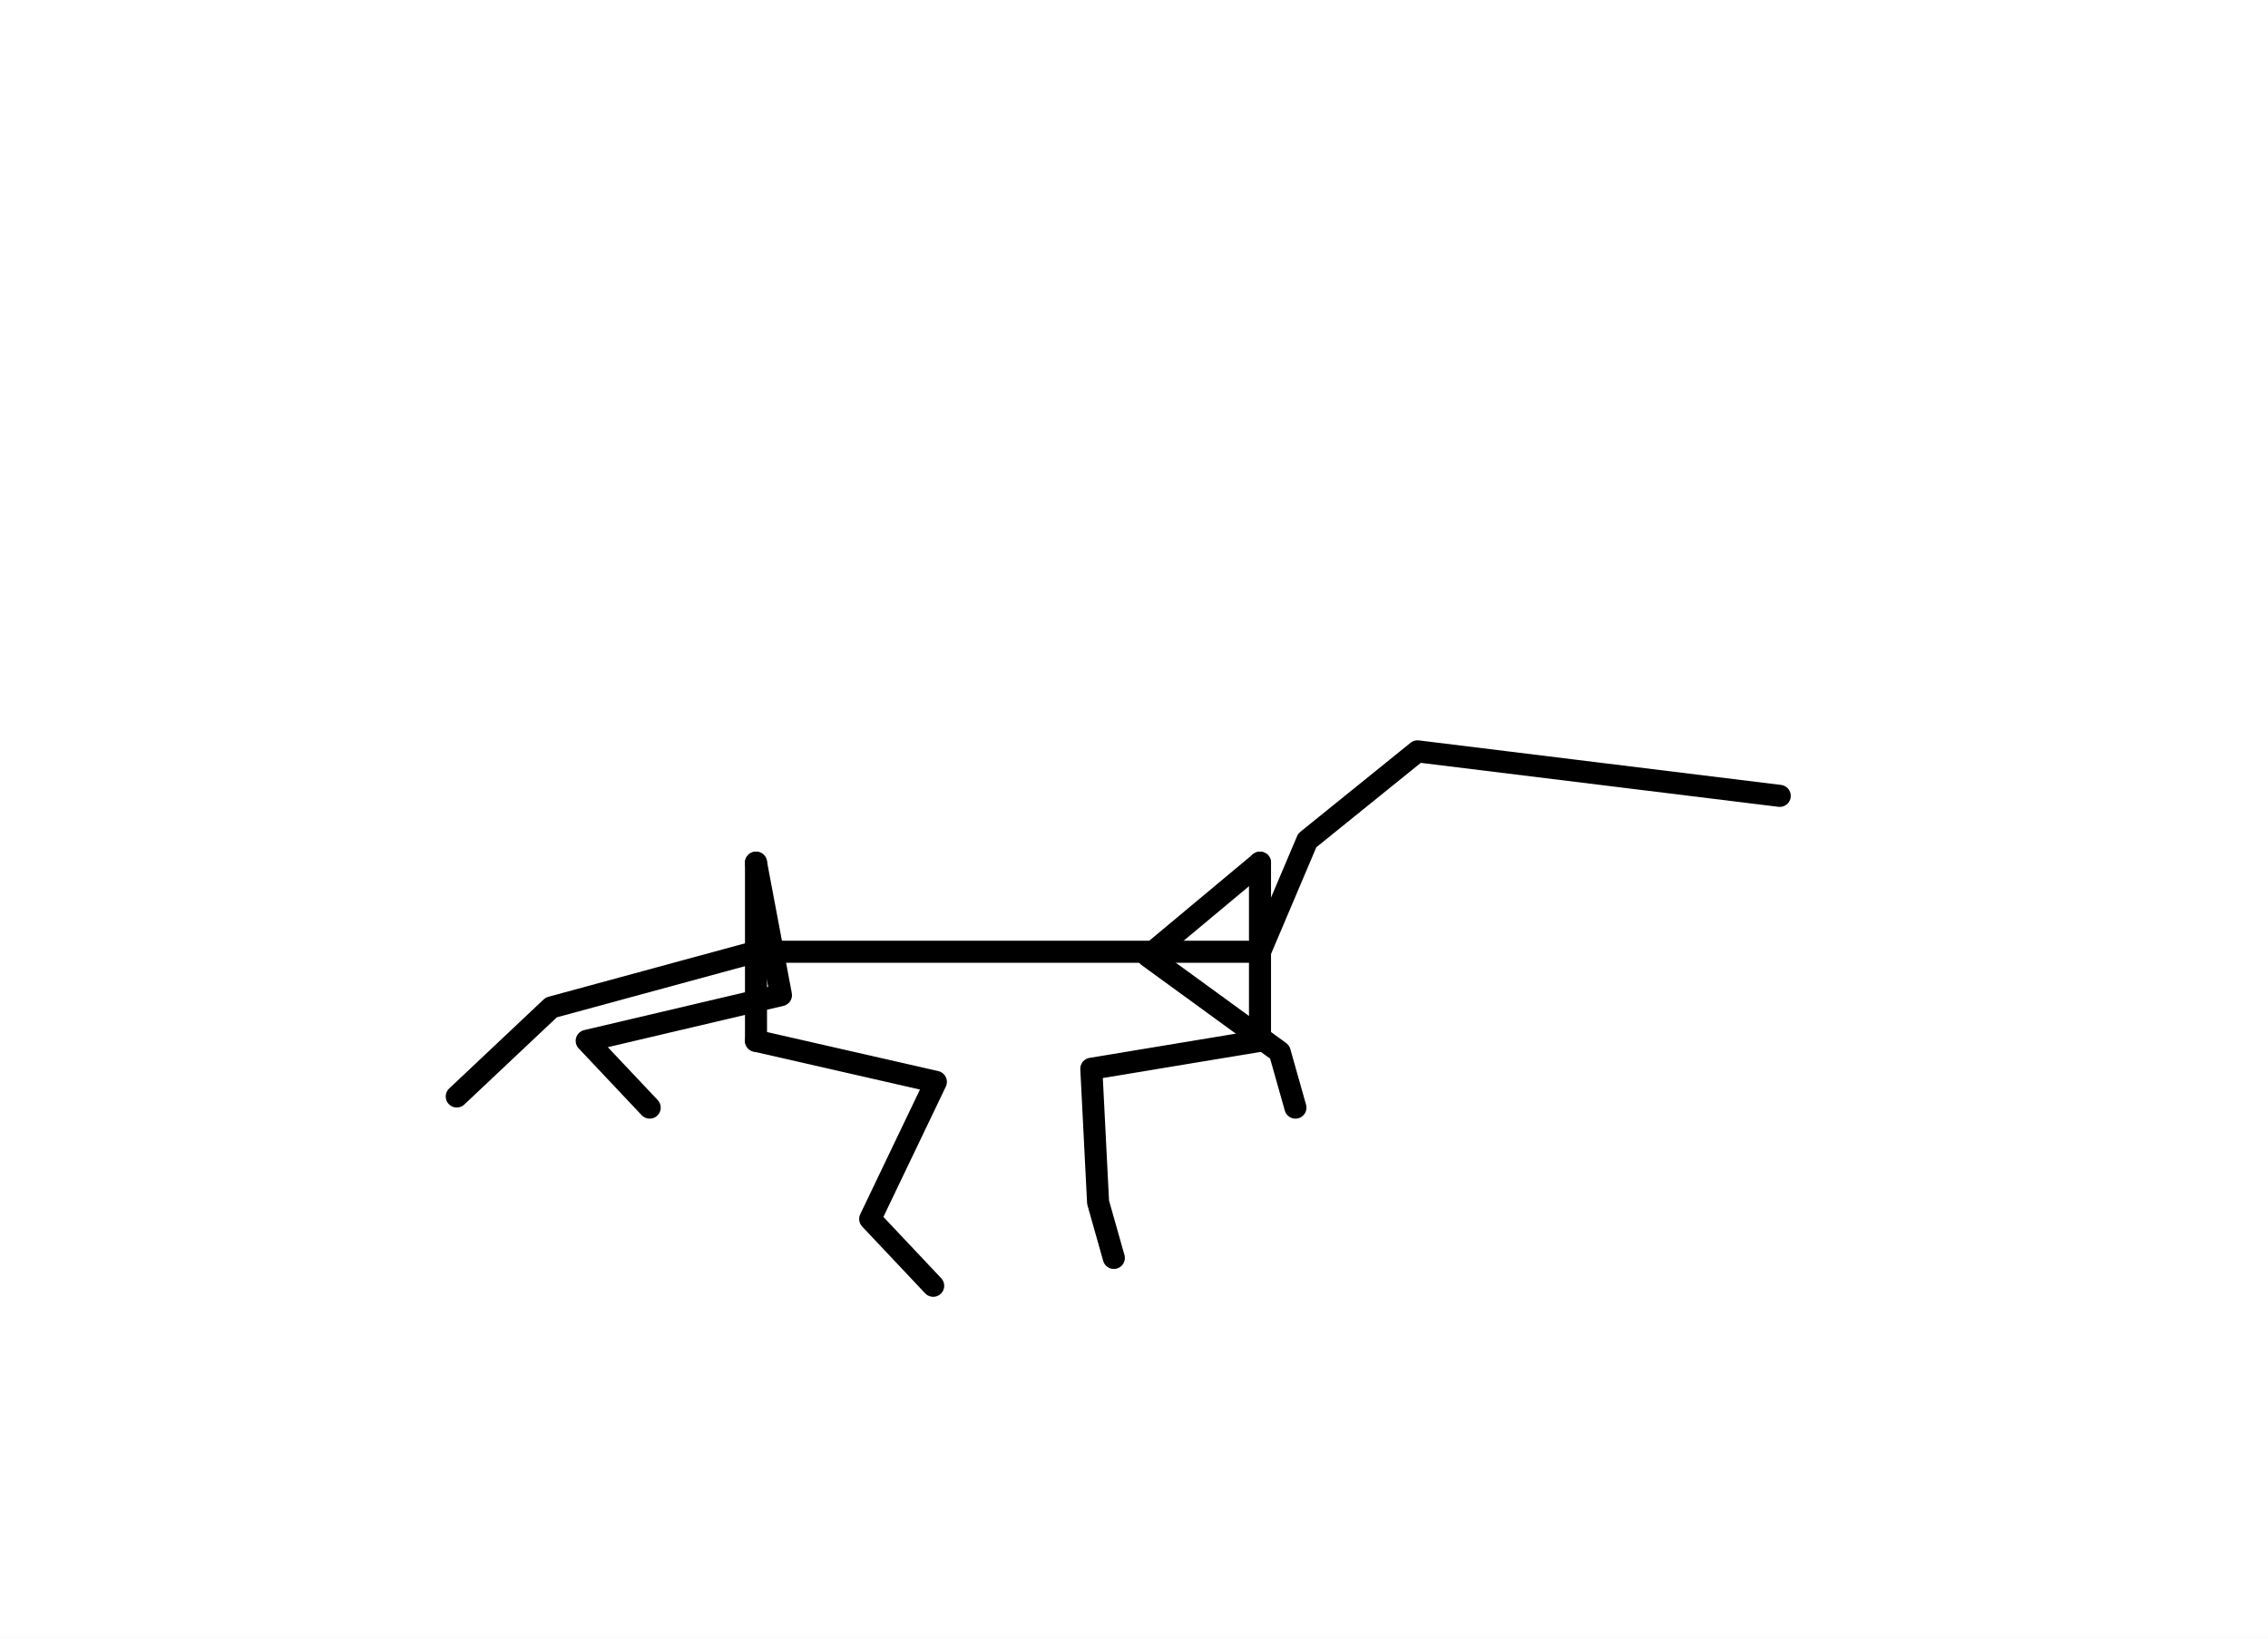
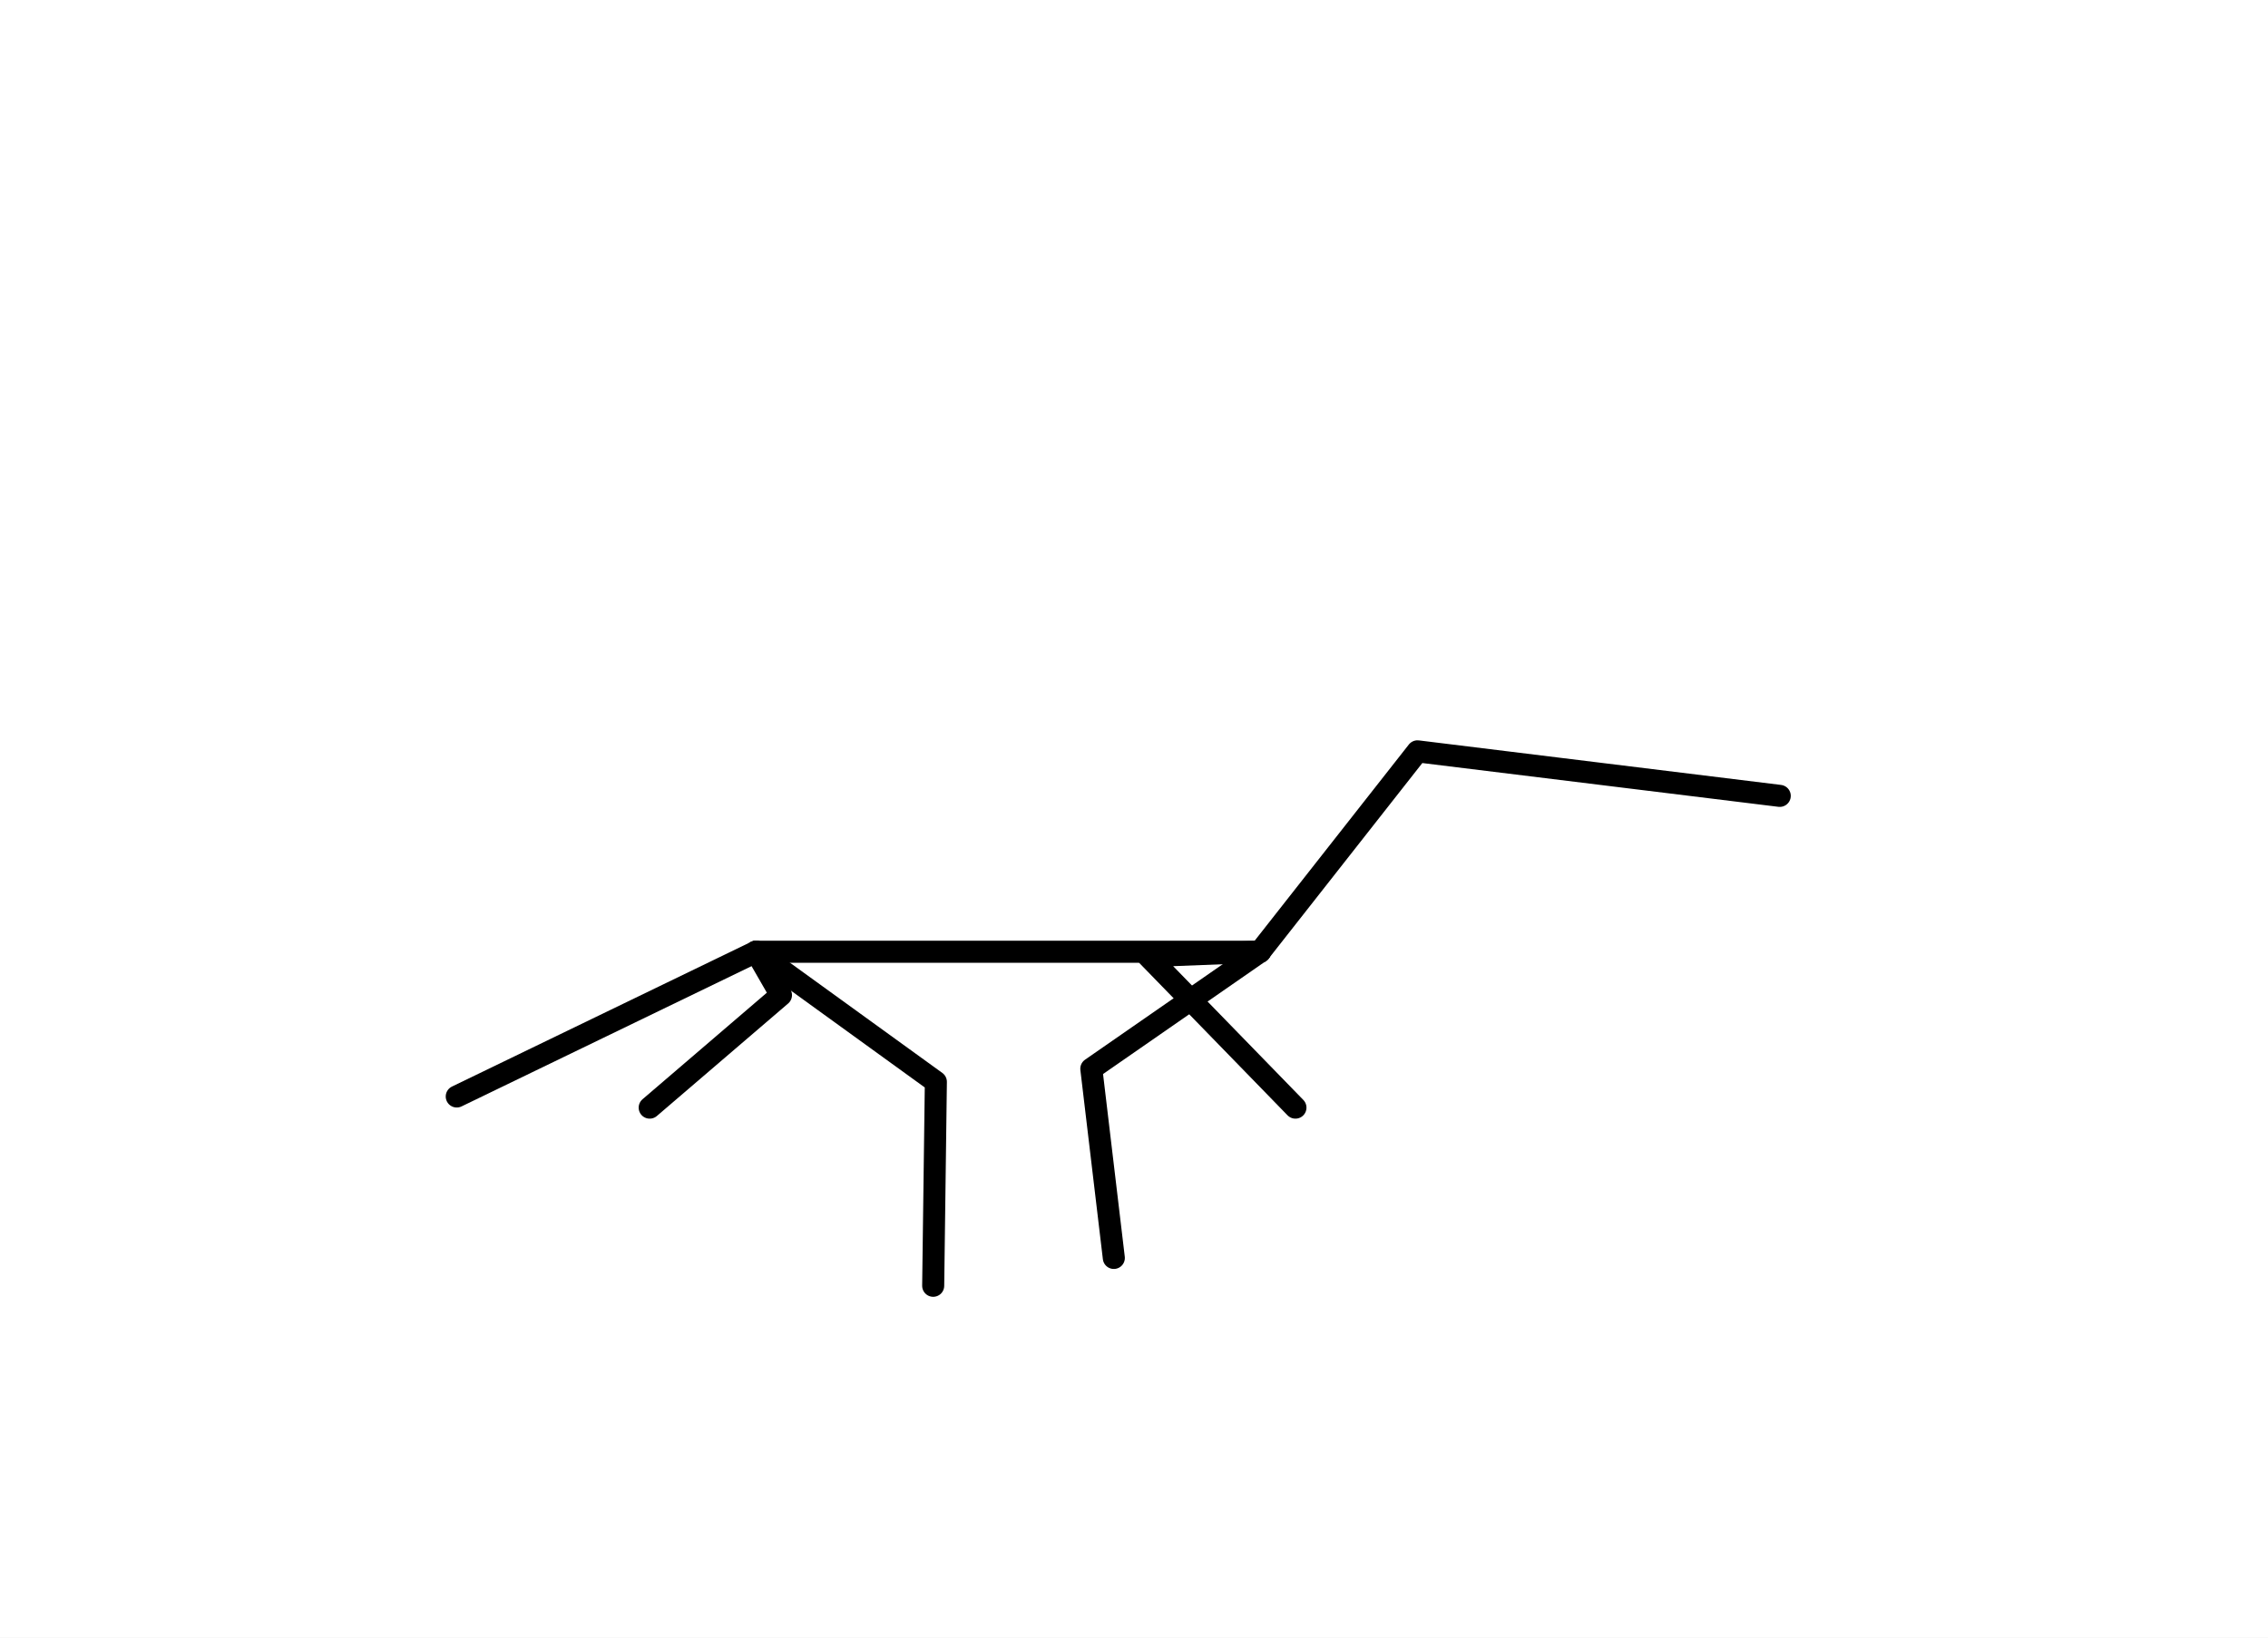
<svg xmlns="http://www.w3.org/2000/svg" viewBox="32 80 144 104" width="576" height="416">
  <rect x="32" y="80" width="144" height="104" fill="white" />
  <g fill="none" stroke="black" stroke-width="1.4" stroke-linecap="round" stroke-linejoin="round">
-     <polyline points="61,149.636 67,143.979 80,140.444 112,140.444 115,133.373 122,127.716 145,130.544" />
-     <polyline points="80,134.787 80,140.444 80,146.101" />
-     <polyline points="112,134.787 112,140.444 112,146.101" />
-     <polyline points="80,134.787 81.585,143.198 69.25,146.101 73.25,150.343" />
-     <polyline points="112,134.787 104.889,140.721 113.25,146.808 114.25,150.343" />
-     <polyline points="80,146.101 91.42,148.707 87.25,157.414 91.25,161.657" />
-     <polyline points="112,146.101 101.29,147.874 101.719,156.354 102.719,159.889" />
+     <polyline points="61,149.636 80,140.444" />
+     <polyline points="80,140.444 112,140.444" />
+     <polyline points="112,140.444 122,127.716 145,130.544" />
+     <polyline points="80,140.444 81.585,143.198 73.25,150.343" />
+     <polyline points="112,140.444 104.889,140.721 114.25,150.343" />
+     <polyline points="80,140.444 91.42,148.707 91.25,161.657" />
+     <polyline points="112,140.444 101.29,147.874 102.719,159.889" />
  </g>
</svg>
